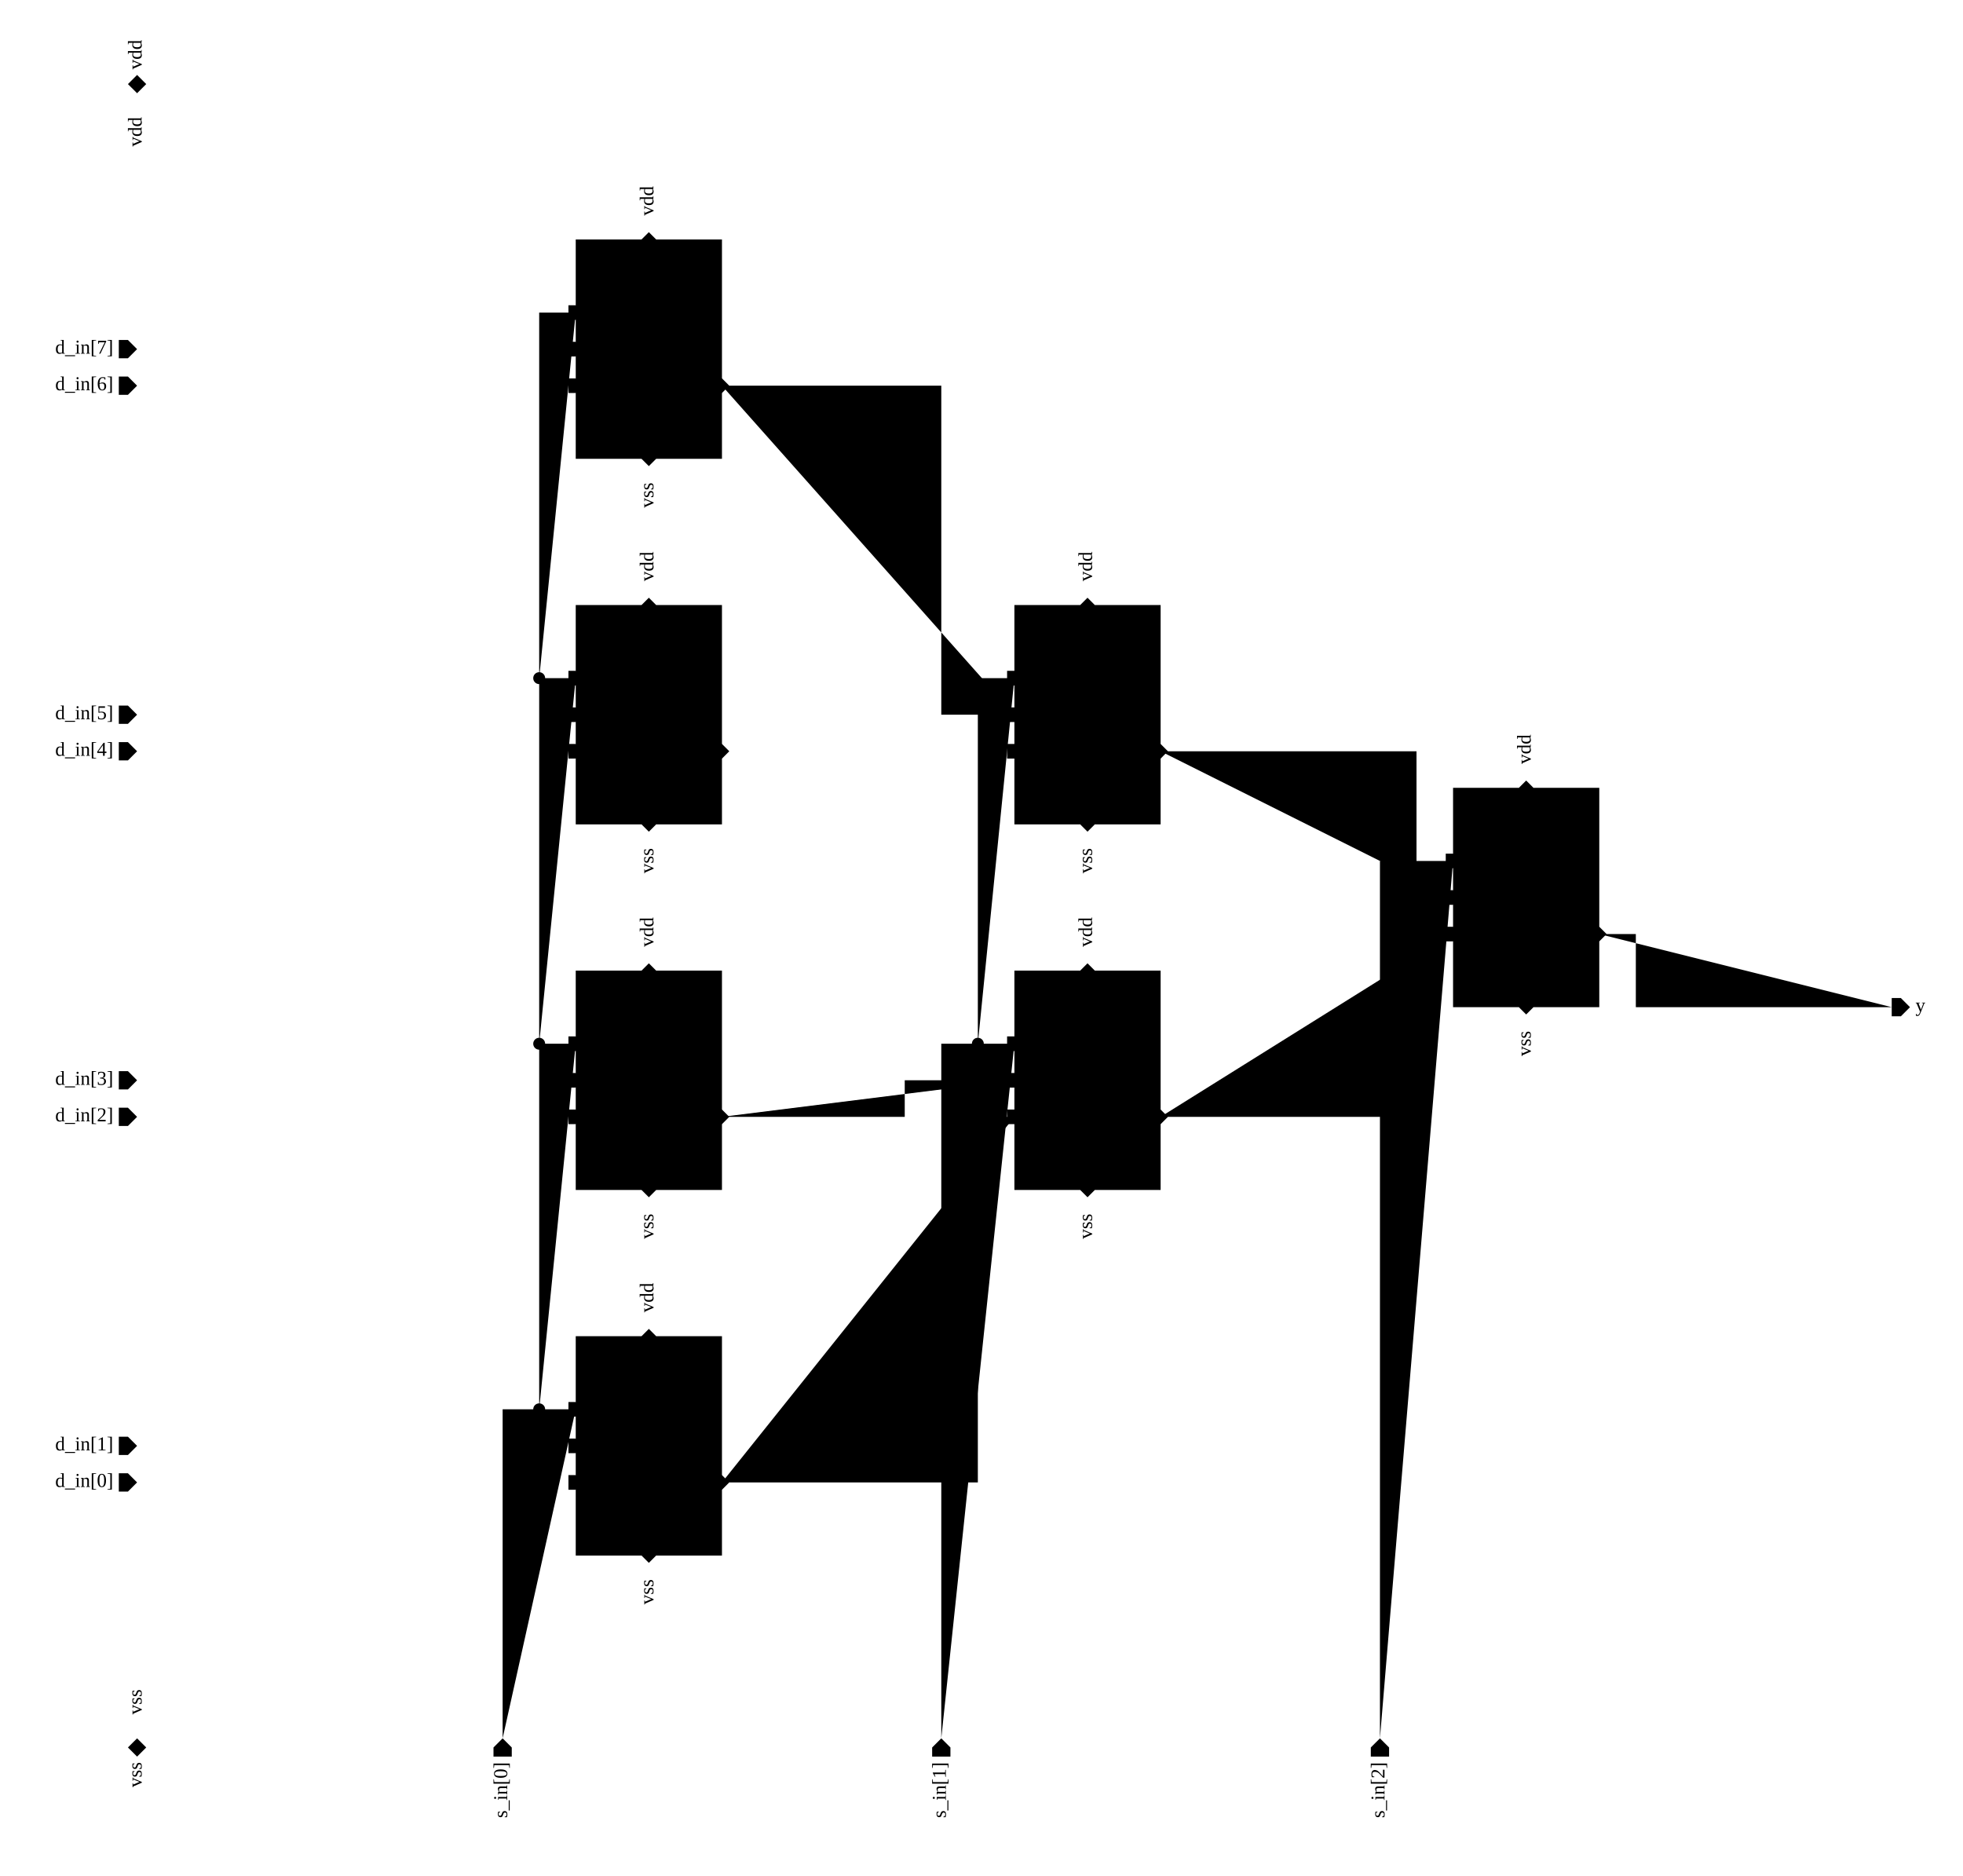
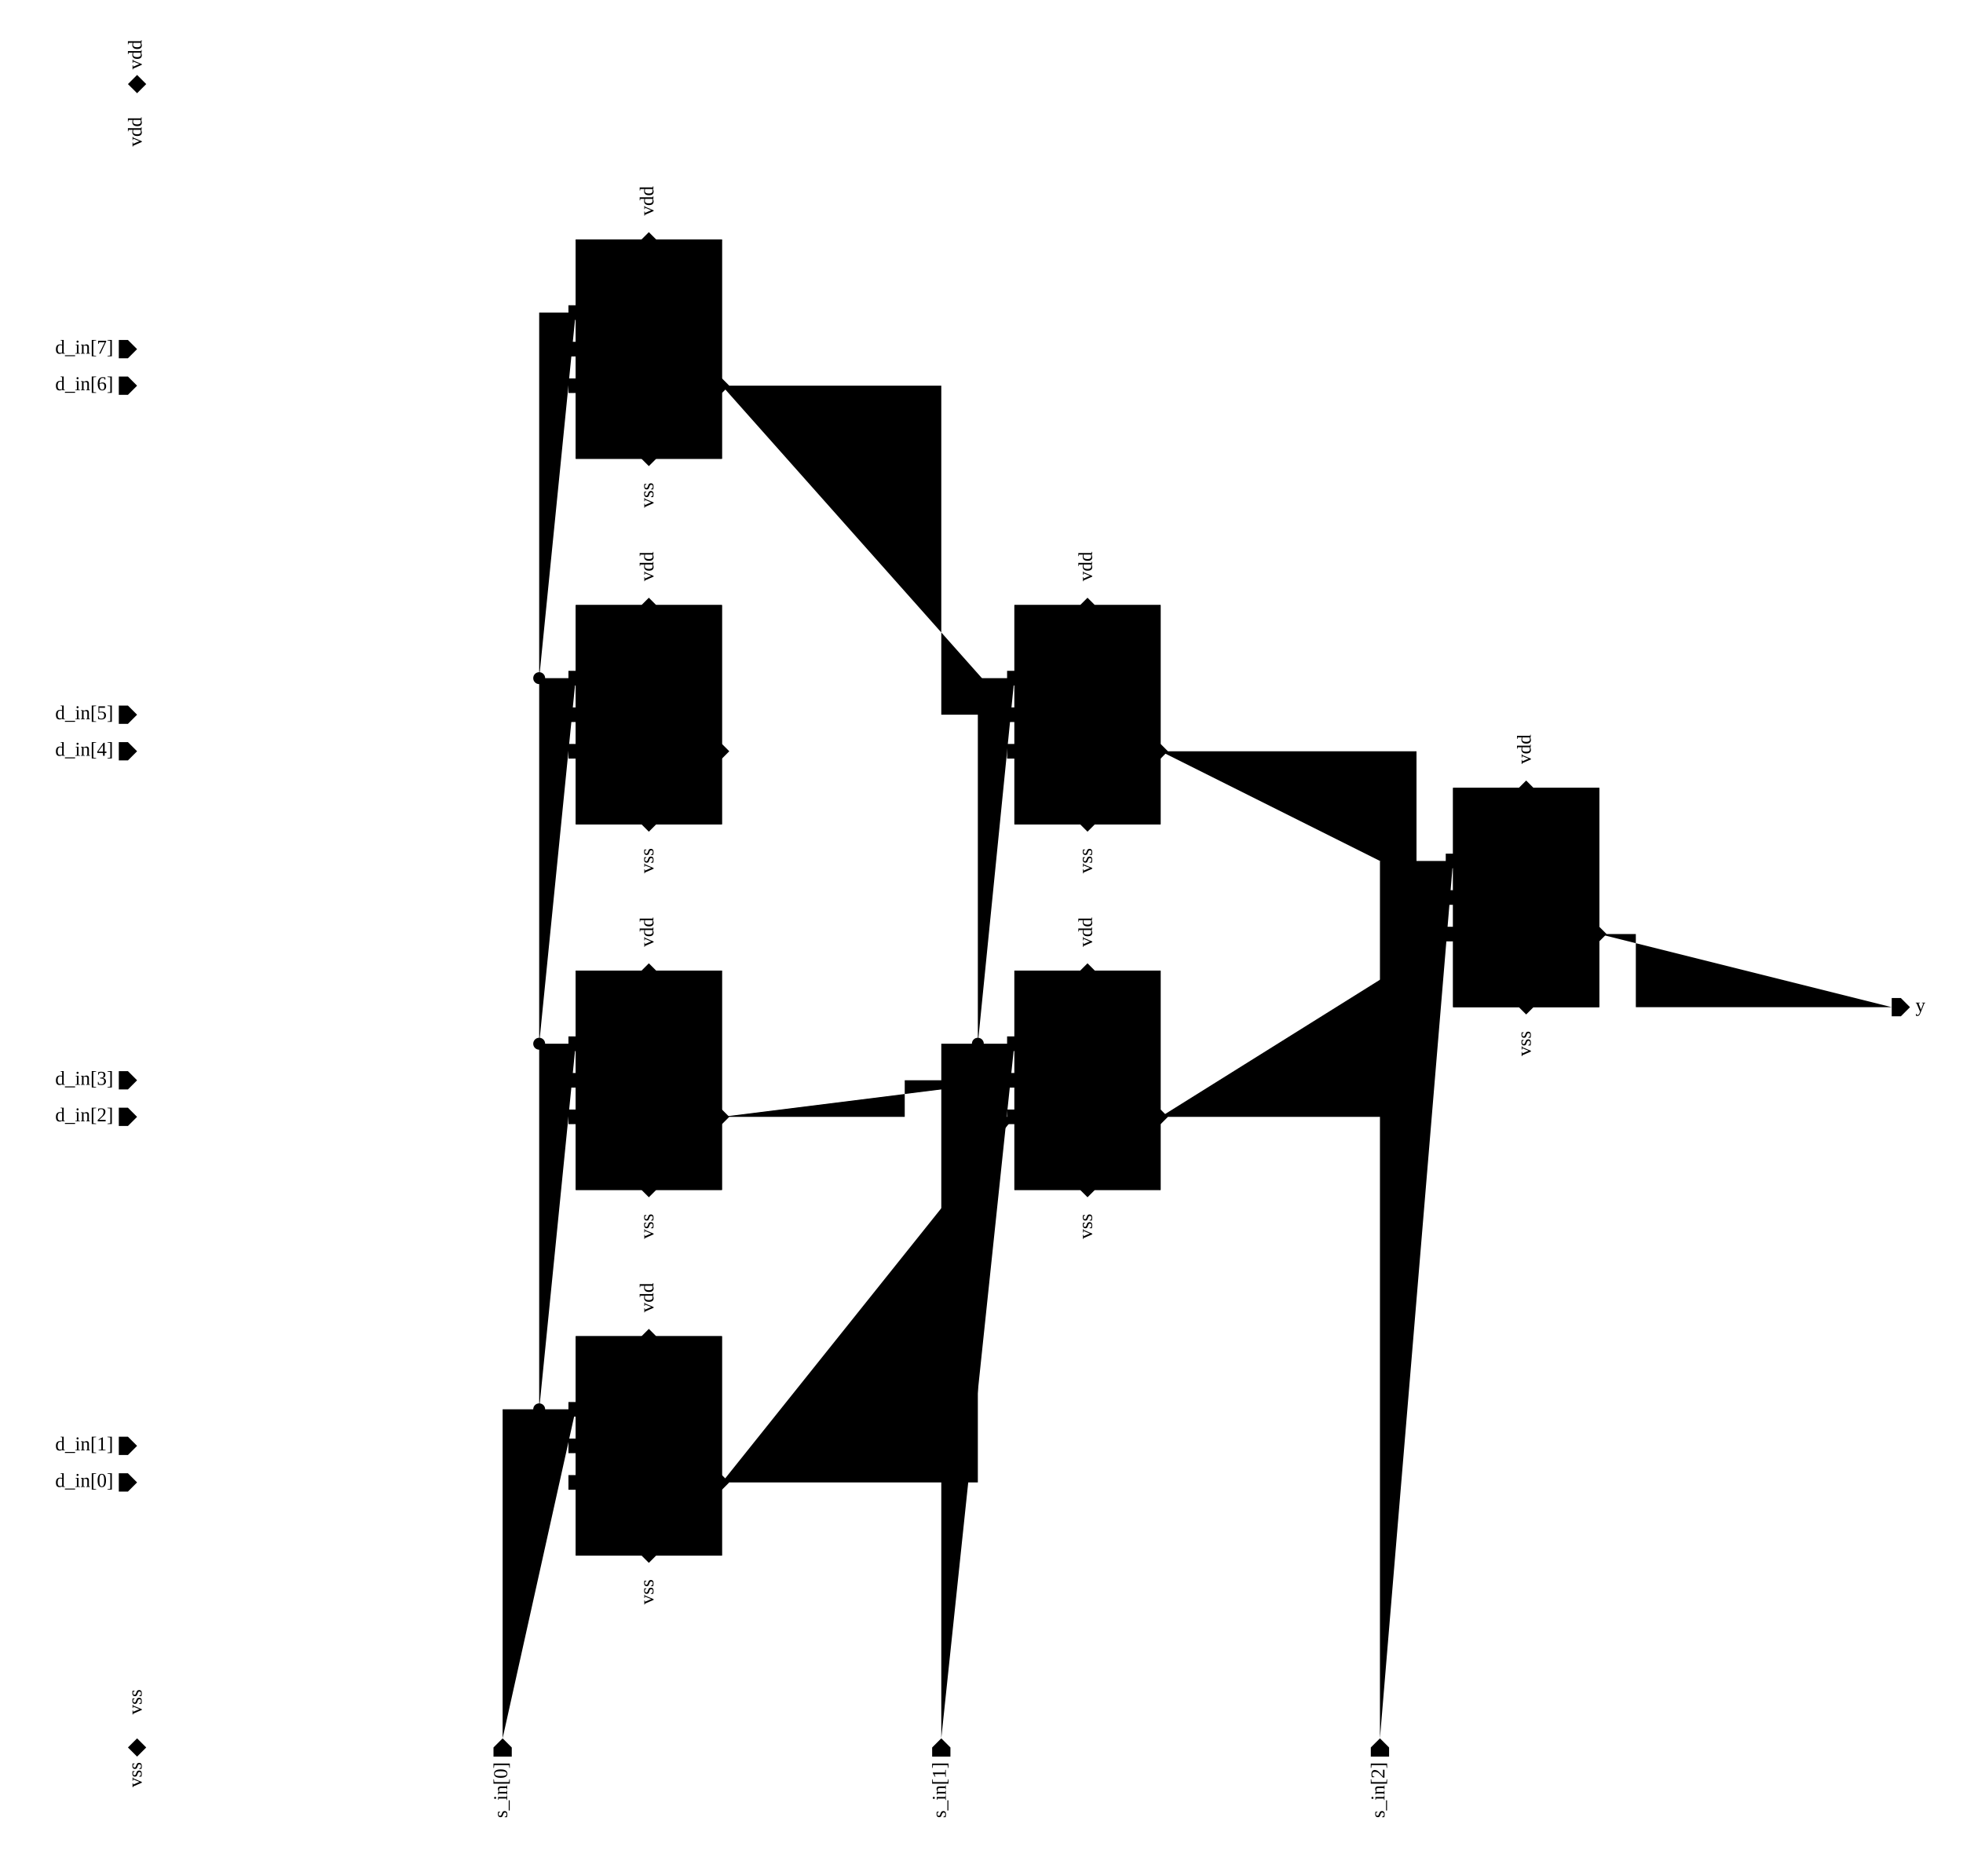
<svg xmlns="http://www.w3.org/2000/svg" width="1342.5px" height="1282.5px" viewBox="-15.75 -8.75 53.7 51.3">
  <g transform="matrix(1 0 0 -1 0 33.8)">
    <path d="M-2.0 -5.0 L-2.0 -4.0 L-2.0 4.0 L-1.0 4.0 L0.0 4.0" class="schemWire" />
    <path d="M-1.0 4.0 L-1.0 14.0 L0.0 14.0" class="schemWire" />
    <path d="M-1.0 14.0 L-1.0 24.0 L0.0 24.0" class="schemWire" />
    <path d="M-1.0 24.0 L-1.0 34.0 L0.0 34.0" class="schemWire" />
    <path d="M10.0 -5.0 L10.0 -4.0 L10.0 14.0 L11.0 14.0 L12.0 14.0" class="schemWire" />
    <path d="M11.0 14.0 L11.0 24.0 L12.0 24.0" class="schemWire" />
    <path d="M4.0 22.0 L12.0 22.0" class="schemWire" />
    <path d="M4.0 12.0 L9.0 12.0 L9.0 13.0 L12.0 13.0" class="schemWire" />
    <path d="M36.0 15.0 L29.0 15.0 L29.0 17.0 L28.0 17.0" class="schemWire" />
    <path d="M16.0 22.0 L23.0 22.0 L23.0 18.0 L24.0 18.0" class="schemWire" />
    <path d="M16.0 12.0 L23.0 12.0 L23.0 17.0 L24.0 17.0" class="schemWire" />
    <path d="M-12.0 2.0 L0.0 2.0" class="schemWire" />
    <path d="M-12.0 3.0 L0.0 3.0" class="schemWire" />
    <path d="M-12.0 12.0 L0.0 12.0" class="schemWire" />
    <path d="M-12.0 13.0 L0.0 13.0" class="schemWire" />
    <path d="M-12.0 22.0 L0.0 22.0" class="schemWire" />
    <path d="M-12.0 23.0 L0.0 23.0" class="schemWire" />
    <path d="M-12.0 32.0 L0.0 32.0" class="schemWire" />
    <path d="M-12.0 33.0 L0.0 33.0" class="schemWire" />
    <path d="M4.0 32.0 L10.0 32.0 L10.0 23.0 L12.0 23.0" class="schemWire" />
    <path d="M4.0 2.0 L11.0 2.0 L11.0 12.0 L12.0 12.0" class="schemWire" />
    <path d="M22.0 -5.0 L22.0 19.0 L24.0 19.0" class="schemWire" />
    <circle cx="-1.0" cy="4.0" r="0.163" class="connPoint" />
    <circle cx="-1.0" cy="14.0" r="0.163" class="connPoint" />
    <circle cx="-1.0" cy="24.0" r="0.163" class="connPoint" />
    <circle cx="11.0" cy="14.0" r="0.163" class="connPoint" />
    <path d="M0 0 L0 0.5" transform="matrix(-1 0 0 -1 -12.0 40.0)" class="tapPoint" />
    <text transform="matrix(0 0.045 0.045 0 -12.0 39.35)" dominant-baseline="middle" text-anchor="end" class="tapPointLabel">vdd</text>
    <path d="M0 0 L0 0.5" transform="matrix(1 0 0 1 -12.0 -5.0)" class="tapPoint" />
    <text transform="matrix(0 0.045 0.045 0 -12.0 -4.35)" dominant-baseline="middle" text-anchor="start" class="tapPointLabel">vss</text>
    <path d="M0 0 L0 0.5" transform="matrix(-1 0 0 -1 2.0 0.0)" class="tapPoint" />
    <text transform="matrix(0 0.045 0.045 0 2.0 -0.65)" dominant-baseline="middle" text-anchor="end" class="tapPointLabel">vss</text>
    <path d="M0 0 L0 0.5" transform="matrix(1 0 0 1 2.0 6.0)" class="tapPoint" />
    <text transform="matrix(0 0.045 0.045 0 2.0 6.65)" dominant-baseline="middle" text-anchor="start" class="tapPointLabel">vdd</text>
    <path d="M0 0 L0 0.5" transform="matrix(-1 0 0 -1 2.0 10.0)" class="tapPoint" />
    <text transform="matrix(0 0.045 0.045 0 2.0 9.35)" dominant-baseline="middle" text-anchor="end" class="tapPointLabel">vss</text>
    <path d="M0 0 L0 0.5" transform="matrix(1 0 0 1 2.0 16.0)" class="tapPoint" />
    <text transform="matrix(0 0.045 0.045 0 2.0 16.65)" dominant-baseline="middle" text-anchor="start" class="tapPointLabel">vdd</text>
    <path d="M0 0 L0 0.5" transform="matrix(-1 0 0 -1 2.0 20.0)" class="tapPoint" />
    <text transform="matrix(0 0.045 0.045 0 2.0 19.35)" dominant-baseline="middle" text-anchor="end" class="tapPointLabel">vss</text>
    <path d="M0 0 L0 0.5" transform="matrix(1 0 0 1 2.0 26.0)" class="tapPoint" />
    <text transform="matrix(0 0.045 0.045 0 2.0 26.65)" dominant-baseline="middle" text-anchor="start" class="tapPointLabel">vdd</text>
    <path d="M0 0 L0 0.5" transform="matrix(-1 0 0 -1 2.0 30.0)" class="tapPoint" />
    <text transform="matrix(0 0.045 0.045 0 2.0 29.35)" dominant-baseline="middle" text-anchor="end" class="tapPointLabel">vss</text>
    <path d="M0 0 L0 0.5" transform="matrix(1 0 0 1 2.0 36.0)" class="tapPoint" />
    <text transform="matrix(0 0.045 0.045 0 2.0 36.65)" dominant-baseline="middle" text-anchor="start" class="tapPointLabel">vdd</text>
    <path d="M0 0 L0 0.5" transform="matrix(-1 0 0 -1 14.0 10.0)" class="tapPoint" />
    <text transform="matrix(0 0.045 0.045 0 14.0 9.35)" dominant-baseline="middle" text-anchor="end" class="tapPointLabel">vss</text>
    <path d="M0 0 L0 0.5" transform="matrix(1 0 0 1 14.0 16.0)" class="tapPoint" />
    <text transform="matrix(0 0.045 0.045 0 14.0 16.65)" dominant-baseline="middle" text-anchor="start" class="tapPointLabel">vdd</text>
    <path d="M0 0 L0 0.5" transform="matrix(-1 0 0 -1 14.0 20.0)" class="tapPoint" />
    <text transform="matrix(0 0.045 0.045 0 14.0 19.35)" dominant-baseline="middle" text-anchor="end" class="tapPointLabel">vss</text>
    <path d="M0 0 L0 0.5" transform="matrix(1 0 0 1 14.0 26.0)" class="tapPoint" />
    <text transform="matrix(0 0.045 0.045 0 14.0 26.65)" dominant-baseline="middle" text-anchor="start" class="tapPointLabel">vdd</text>
    <path d="M0 0 L0 0.5" transform="matrix(-1 0 0 -1 26.0 15.0)" class="tapPoint" />
    <text transform="matrix(0 0.045 0.045 0 26.0 14.35)" dominant-baseline="middle" text-anchor="end" class="tapPointLabel">vss</text>
    <path d="M0 0 L0 0.5" transform="matrix(1 0 0 1 26.0 21.0)" class="tapPoint" />
    <text transform="matrix(0 0.045 0.045 0 26.0 21.65)" dominant-baseline="middle" text-anchor="start" class="tapPointLabel">vdd</text>
    <g>
      <rect x="0.0" y="0.0" width="4.0" height="6.0" class="symbolOutline" />
+       <text transform="matrix(0.045 0 0 -0.045 0.125 5.875)" dominant-baseline="hanging" text-anchor="start" class="instanceName">mux[0][0]</text>
      <text transform="matrix(0.045 0 0 -0.045 3.875 5.875)" dominant-baseline="hanging" text-anchor="end" class="cellName">Mux2</text>
-       <text transform="matrix(0.045 0 0 -0.045 3.875 0.125)" dominant-baseline="ideographic" text-anchor="end" class="params" />
-       <text transform="matrix(0.045 0 0 -0.045 0.125 5.875)" dominant-baseline="hanging" text-anchor="start" class="instanceName">mux[0][0]</text>
+       <path d="M0.0 0.0 L4.0 0.0 L4.0 6.0 L0.0 6.0 Z" transform="matrix(1 0 0 1 0.0 0.0)" class="symbolPoly" />
      <path d="M0 0 L0.2 0 L0.2 -0.2 L0 -0.4 L-0.2 -0.2 L-0.2 0 Z" transform="matrix(0 1 -1 0 3.8 2.0)" class="pinArrow" />
-       <text transform="matrix(0.045 0 0 -0.045 3.875 2.125)" dominant-baseline="ideographic" text-anchor="end" class="pinLabel">y</text>
+       <text transform="matrix(0.045 0 0 -0.045 3.775 2.0)" dominant-baseline="middle" text-anchor="end" class="pinLabel">y</text>
      <path d="M0 0 L0.2 -0.2 L0.2 -0.4 L0 -0.4 L-0.2 -0.4 L-0.2 -0.2 Z" transform="matrix(0 -1 1 0 0.2 2.0)" class="pinArrow" />
-       <text transform="matrix(0.045 0 0 -0.045 0.125 2.125)" dominant-baseline="ideographic" text-anchor="start" class="pinLabel">a</text>
+       <text transform="matrix(0.045 0 0 -0.045 0.225 2.0)" dominant-baseline="middle" text-anchor="start" class="pinLabel">a</text>
      <path d="M0 0 L0.2 -0.2 L0.2 -0.4 L0 -0.4 L-0.2 -0.4 L-0.2 -0.2 Z" transform="matrix(0 -1 1 0 0.2 3.0)" class="pinArrow" />
-       <text transform="matrix(0.045 0 0 -0.045 0.125 3.125)" dominant-baseline="ideographic" text-anchor="start" class="pinLabel">b</text>
+       <text transform="matrix(0.045 0 0 -0.045 0.225 3.0)" dominant-baseline="middle" text-anchor="start" class="pinLabel">b</text>
      <path d="M0 0 L0.2 -0.2 L0.2 -0.2 L0 -0.4 L-0.2 -0.2 L-0.2 -0.2 Z" transform="matrix(-1 0 0 -1 2.0 5.8)" class="pinArrow" />
-       <text transform="matrix(0 0.045 0.045 0 1.875 5.875)" dominant-baseline="ideographic" text-anchor="end" class="pinLabel">vdd</text>
+       <text transform="matrix(0 0.045 0.045 0 2.0 5.775)" dominant-baseline="middle" text-anchor="end" class="pinLabel">vdd</text>
      <path d="M0 0 L0.2 -0.2 L0.2 -0.2 L0 -0.4 L-0.2 -0.2 L-0.2 -0.2 Z" transform="matrix(1 0 0 1 2.0 0.2)" class="pinArrow" />
-       <text transform="matrix(0 0.045 0.045 0 1.875 0.125)" dominant-baseline="ideographic" text-anchor="start" class="pinLabel">vss</text>
+       <text transform="matrix(0 0.045 0.045 0 2.0 0.225)" dominant-baseline="middle" text-anchor="start" class="pinLabel">vss</text>
      <path d="M0 0 L0.2 -0.2 L0.2 -0.4 L0 -0.4 L-0.2 -0.4 L-0.2 -0.2 Z" transform="matrix(0 -1 1 0 0.2 4.0)" class="pinArrow" />
-       <text transform="matrix(0.045 0 0 -0.045 0.125 4.125)" dominant-baseline="ideographic" text-anchor="start" class="pinLabel">s</text>
+       <text transform="matrix(0.045 0 0 -0.045 0.225 4.0)" dominant-baseline="middle" text-anchor="start" class="pinLabel">s</text>
    </g>
    <g>
      <rect x="0.0" y="10.0" width="4.0" height="6.0" class="symbolOutline" />
+       <text transform="matrix(0.045 0 0 -0.045 0.125 15.875)" dominant-baseline="hanging" text-anchor="start" class="instanceName">mux[0][2]</text>
      <text transform="matrix(0.045 0 0 -0.045 3.875 15.875)" dominant-baseline="hanging" text-anchor="end" class="cellName">Mux2</text>
-       <text transform="matrix(0.045 0 0 -0.045 3.875 10.125)" dominant-baseline="ideographic" text-anchor="end" class="params" />
-       <text transform="matrix(0.045 0 0 -0.045 0.125 15.875)" dominant-baseline="hanging" text-anchor="start" class="instanceName">mux[0][2]</text>
+       <path d="M0.0 0.0 L4.0 0.0 L4.0 6.0 L0.0 6.0 Z" transform="matrix(1 0 0 1 0.0 10.0)" class="symbolPoly" />
      <path d="M0 0 L0.2 0 L0.2 -0.2 L0 -0.4 L-0.2 -0.2 L-0.2 0 Z" transform="matrix(0 1 -1 0 3.8 12.0)" class="pinArrow" />
-       <text transform="matrix(0.045 0 0 -0.045 3.875 12.125)" dominant-baseline="ideographic" text-anchor="end" class="pinLabel">y</text>
+       <text transform="matrix(0.045 0 0 -0.045 3.775 12.0)" dominant-baseline="middle" text-anchor="end" class="pinLabel">y</text>
      <path d="M0 0 L0.2 -0.2 L0.2 -0.4 L0 -0.4 L-0.2 -0.4 L-0.2 -0.2 Z" transform="matrix(0 -1 1 0 0.2 12.0)" class="pinArrow" />
-       <text transform="matrix(0.045 0 0 -0.045 0.125 12.125)" dominant-baseline="ideographic" text-anchor="start" class="pinLabel">a</text>
+       <text transform="matrix(0.045 0 0 -0.045 0.225 12.0)" dominant-baseline="middle" text-anchor="start" class="pinLabel">a</text>
      <path d="M0 0 L0.2 -0.2 L0.2 -0.4 L0 -0.4 L-0.2 -0.4 L-0.2 -0.2 Z" transform="matrix(0 -1 1 0 0.2 13.0)" class="pinArrow" />
-       <text transform="matrix(0.045 0 0 -0.045 0.125 13.125)" dominant-baseline="ideographic" text-anchor="start" class="pinLabel">b</text>
+       <text transform="matrix(0.045 0 0 -0.045 0.225 13.0)" dominant-baseline="middle" text-anchor="start" class="pinLabel">b</text>
      <path d="M0 0 L0.2 -0.2 L0.2 -0.2 L0 -0.4 L-0.2 -0.2 L-0.2 -0.2 Z" transform="matrix(-1 0 0 -1 2.0 15.8)" class="pinArrow" />
-       <text transform="matrix(0 0.045 0.045 0 1.875 15.875)" dominant-baseline="ideographic" text-anchor="end" class="pinLabel">vdd</text>
+       <text transform="matrix(0 0.045 0.045 0 2.0 15.775)" dominant-baseline="middle" text-anchor="end" class="pinLabel">vdd</text>
      <path d="M0 0 L0.2 -0.2 L0.2 -0.2 L0 -0.4 L-0.2 -0.2 L-0.2 -0.2 Z" transform="matrix(1 0 0 1 2.0 10.2)" class="pinArrow" />
-       <text transform="matrix(0 0.045 0.045 0 1.875 10.125)" dominant-baseline="ideographic" text-anchor="start" class="pinLabel">vss</text>
+       <text transform="matrix(0 0.045 0.045 0 2.0 10.225)" dominant-baseline="middle" text-anchor="start" class="pinLabel">vss</text>
      <path d="M0 0 L0.2 -0.2 L0.2 -0.4 L0 -0.4 L-0.2 -0.4 L-0.2 -0.2 Z" transform="matrix(0 -1 1 0 0.2 14.0)" class="pinArrow" />
-       <text transform="matrix(0.045 0 0 -0.045 0.125 14.125)" dominant-baseline="ideographic" text-anchor="start" class="pinLabel">s</text>
+       <text transform="matrix(0.045 0 0 -0.045 0.225 14.0)" dominant-baseline="middle" text-anchor="start" class="pinLabel">s</text>
    </g>
    <g>
      <rect x="0.0" y="20.0" width="4.0" height="6.0" class="symbolOutline" />
+       <text transform="matrix(0.045 0 0 -0.045 0.125 25.875)" dominant-baseline="hanging" text-anchor="start" class="instanceName">mux[0][4]</text>
      <text transform="matrix(0.045 0 0 -0.045 3.875 25.875)" dominant-baseline="hanging" text-anchor="end" class="cellName">Mux2</text>
-       <text transform="matrix(0.045 0 0 -0.045 3.875 20.125)" dominant-baseline="ideographic" text-anchor="end" class="params" />
-       <text transform="matrix(0.045 0 0 -0.045 0.125 25.875)" dominant-baseline="hanging" text-anchor="start" class="instanceName">mux[0][4]</text>
+       <path d="M0.0 0.0 L4.0 0.0 L4.0 6.0 L0.0 6.0 Z" transform="matrix(1 0 0 1 0.0 20.0)" class="symbolPoly" />
      <path d="M0 0 L0.2 0 L0.2 -0.2 L0 -0.4 L-0.2 -0.2 L-0.2 0 Z" transform="matrix(0 1 -1 0 3.8 22.0)" class="pinArrow" />
-       <text transform="matrix(0.045 0 0 -0.045 3.875 22.125)" dominant-baseline="ideographic" text-anchor="end" class="pinLabel">y</text>
+       <text transform="matrix(0.045 0 0 -0.045 3.775 22.0)" dominant-baseline="middle" text-anchor="end" class="pinLabel">y</text>
      <path d="M0 0 L0.2 -0.2 L0.2 -0.4 L0 -0.4 L-0.2 -0.4 L-0.2 -0.2 Z" transform="matrix(0 -1 1 0 0.2 22.0)" class="pinArrow" />
-       <text transform="matrix(0.045 0 0 -0.045 0.125 22.125)" dominant-baseline="ideographic" text-anchor="start" class="pinLabel">a</text>
+       <text transform="matrix(0.045 0 0 -0.045 0.225 22.0)" dominant-baseline="middle" text-anchor="start" class="pinLabel">a</text>
      <path d="M0 0 L0.2 -0.2 L0.2 -0.4 L0 -0.4 L-0.2 -0.4 L-0.2 -0.2 Z" transform="matrix(0 -1 1 0 0.2 23.0)" class="pinArrow" />
-       <text transform="matrix(0.045 0 0 -0.045 0.125 23.125)" dominant-baseline="ideographic" text-anchor="start" class="pinLabel">b</text>
+       <text transform="matrix(0.045 0 0 -0.045 0.225 23.0)" dominant-baseline="middle" text-anchor="start" class="pinLabel">b</text>
      <path d="M0 0 L0.2 -0.2 L0.2 -0.2 L0 -0.4 L-0.2 -0.2 L-0.2 -0.2 Z" transform="matrix(-1 0 0 -1 2.0 25.8)" class="pinArrow" />
-       <text transform="matrix(0 0.045 0.045 0 1.875 25.875)" dominant-baseline="ideographic" text-anchor="end" class="pinLabel">vdd</text>
+       <text transform="matrix(0 0.045 0.045 0 2.0 25.775)" dominant-baseline="middle" text-anchor="end" class="pinLabel">vdd</text>
      <path d="M0 0 L0.2 -0.2 L0.2 -0.2 L0 -0.4 L-0.2 -0.2 L-0.2 -0.2 Z" transform="matrix(1 0 0 1 2.0 20.2)" class="pinArrow" />
-       <text transform="matrix(0 0.045 0.045 0 1.875 20.125)" dominant-baseline="ideographic" text-anchor="start" class="pinLabel">vss</text>
+       <text transform="matrix(0 0.045 0.045 0 2.0 20.225)" dominant-baseline="middle" text-anchor="start" class="pinLabel">vss</text>
      <path d="M0 0 L0.2 -0.2 L0.2 -0.4 L0 -0.4 L-0.2 -0.4 L-0.2 -0.2 Z" transform="matrix(0 -1 1 0 0.2 24.0)" class="pinArrow" />
-       <text transform="matrix(0.045 0 0 -0.045 0.125 24.125)" dominant-baseline="ideographic" text-anchor="start" class="pinLabel">s</text>
+       <text transform="matrix(0.045 0 0 -0.045 0.225 24.0)" dominant-baseline="middle" text-anchor="start" class="pinLabel">s</text>
    </g>
    <g>
      <rect x="0.0" y="30.0" width="4.0" height="6.0" class="symbolOutline" />
+       <text transform="matrix(0.045 0 0 -0.045 0.125 35.875)" dominant-baseline="hanging" text-anchor="start" class="instanceName">mux[0][6]</text>
      <text transform="matrix(0.045 0 0 -0.045 3.875 35.875)" dominant-baseline="hanging" text-anchor="end" class="cellName">Mux2</text>
-       <text transform="matrix(0.045 0 0 -0.045 3.875 30.125)" dominant-baseline="ideographic" text-anchor="end" class="params" />
-       <text transform="matrix(0.045 0 0 -0.045 0.125 35.875)" dominant-baseline="hanging" text-anchor="start" class="instanceName">mux[0][6]</text>
+       <path d="M0.0 0.0 L4.0 0.0 L4.0 6.0 L0.0 6.0 Z" transform="matrix(1 0 0 1 0.0 30.0)" class="symbolPoly" />
      <path d="M0 0 L0.2 0 L0.2 -0.2 L0 -0.4 L-0.2 -0.2 L-0.2 0 Z" transform="matrix(0 1 -1 0 3.8 32.0)" class="pinArrow" />
-       <text transform="matrix(0.045 0 0 -0.045 3.875 32.125)" dominant-baseline="ideographic" text-anchor="end" class="pinLabel">y</text>
+       <text transform="matrix(0.045 0 0 -0.045 3.775 32.0)" dominant-baseline="middle" text-anchor="end" class="pinLabel">y</text>
      <path d="M0 0 L0.2 -0.2 L0.2 -0.4 L0 -0.4 L-0.2 -0.4 L-0.2 -0.2 Z" transform="matrix(0 -1 1 0 0.2 32.0)" class="pinArrow" />
-       <text transform="matrix(0.045 0 0 -0.045 0.125 32.125)" dominant-baseline="ideographic" text-anchor="start" class="pinLabel">a</text>
+       <text transform="matrix(0.045 0 0 -0.045 0.225 32.0)" dominant-baseline="middle" text-anchor="start" class="pinLabel">a</text>
      <path d="M0 0 L0.2 -0.2 L0.2 -0.4 L0 -0.4 L-0.2 -0.4 L-0.2 -0.2 Z" transform="matrix(0 -1 1 0 0.2 33.0)" class="pinArrow" />
-       <text transform="matrix(0.045 0 0 -0.045 0.125 33.125)" dominant-baseline="ideographic" text-anchor="start" class="pinLabel">b</text>
+       <text transform="matrix(0.045 0 0 -0.045 0.225 33.0)" dominant-baseline="middle" text-anchor="start" class="pinLabel">b</text>
      <path d="M0 0 L0.2 -0.2 L0.2 -0.2 L0 -0.4 L-0.2 -0.2 L-0.2 -0.2 Z" transform="matrix(-1 0 0 -1 2.0 35.8)" class="pinArrow" />
-       <text transform="matrix(0 0.045 0.045 0 1.875 35.875)" dominant-baseline="ideographic" text-anchor="end" class="pinLabel">vdd</text>
+       <text transform="matrix(0 0.045 0.045 0 2.0 35.775)" dominant-baseline="middle" text-anchor="end" class="pinLabel">vdd</text>
      <path d="M0 0 L0.2 -0.2 L0.2 -0.2 L0 -0.4 L-0.2 -0.2 L-0.2 -0.2 Z" transform="matrix(1 0 0 1 2.0 30.2)" class="pinArrow" />
-       <text transform="matrix(0 0.045 0.045 0 1.875 30.125)" dominant-baseline="ideographic" text-anchor="start" class="pinLabel">vss</text>
+       <text transform="matrix(0 0.045 0.045 0 2.0 30.225)" dominant-baseline="middle" text-anchor="start" class="pinLabel">vss</text>
      <path d="M0 0 L0.2 -0.2 L0.2 -0.4 L0 -0.4 L-0.2 -0.4 L-0.2 -0.2 Z" transform="matrix(0 -1 1 0 0.2 34.0)" class="pinArrow" />
-       <text transform="matrix(0.045 0 0 -0.045 0.125 34.125)" dominant-baseline="ideographic" text-anchor="start" class="pinLabel">s</text>
+       <text transform="matrix(0.045 0 0 -0.045 0.225 34.0)" dominant-baseline="middle" text-anchor="start" class="pinLabel">s</text>
    </g>
    <g>
      <rect x="12.0" y="10.0" width="4.0" height="6.0" class="symbolOutline" />
+       <text transform="matrix(0.045 0 0 -0.045 12.125 15.875)" dominant-baseline="hanging" text-anchor="start" class="instanceName">mux[1][0]</text>
      <text transform="matrix(0.045 0 0 -0.045 15.875 15.875)" dominant-baseline="hanging" text-anchor="end" class="cellName">Mux2</text>
-       <text transform="matrix(0.045 0 0 -0.045 15.875 10.125)" dominant-baseline="ideographic" text-anchor="end" class="params" />
-       <text transform="matrix(0.045 0 0 -0.045 12.125 15.875)" dominant-baseline="hanging" text-anchor="start" class="instanceName">mux[1][0]</text>
+       <path d="M0.0 0.0 L4.0 0.0 L4.0 6.0 L0.0 6.0 Z" transform="matrix(1 0 0 1 12.0 10.0)" class="symbolPoly" />
      <path d="M0 0 L0.2 0 L0.2 -0.2 L0 -0.4 L-0.2 -0.2 L-0.2 0 Z" transform="matrix(0 1 -1 0 15.8 12.0)" class="pinArrow" />
-       <text transform="matrix(0.045 0 0 -0.045 15.875 12.125)" dominant-baseline="ideographic" text-anchor="end" class="pinLabel">y</text>
+       <text transform="matrix(0.045 0 0 -0.045 15.775 12.0)" dominant-baseline="middle" text-anchor="end" class="pinLabel">y</text>
      <path d="M0 0 L0.2 -0.2 L0.2 -0.4 L0 -0.4 L-0.2 -0.4 L-0.2 -0.2 Z" transform="matrix(0 -1 1 0 12.2 12.0)" class="pinArrow" />
-       <text transform="matrix(0.045 0 0 -0.045 12.125 12.125)" dominant-baseline="ideographic" text-anchor="start" class="pinLabel">a</text>
+       <text transform="matrix(0.045 0 0 -0.045 12.225 12.0)" dominant-baseline="middle" text-anchor="start" class="pinLabel">a</text>
      <path d="M0 0 L0.2 -0.2 L0.2 -0.4 L0 -0.4 L-0.2 -0.4 L-0.2 -0.2 Z" transform="matrix(0 -1 1 0 12.2 13.0)" class="pinArrow" />
-       <text transform="matrix(0.045 0 0 -0.045 12.125 13.125)" dominant-baseline="ideographic" text-anchor="start" class="pinLabel">b</text>
+       <text transform="matrix(0.045 0 0 -0.045 12.225 13.0)" dominant-baseline="middle" text-anchor="start" class="pinLabel">b</text>
      <path d="M0 0 L0.2 -0.2 L0.2 -0.2 L0 -0.4 L-0.2 -0.2 L-0.2 -0.2 Z" transform="matrix(-1 0 0 -1 14.0 15.8)" class="pinArrow" />
-       <text transform="matrix(0 0.045 0.045 0 13.875 15.875)" dominant-baseline="ideographic" text-anchor="end" class="pinLabel">vdd</text>
+       <text transform="matrix(0 0.045 0.045 0 14.0 15.775)" dominant-baseline="middle" text-anchor="end" class="pinLabel">vdd</text>
      <path d="M0 0 L0.2 -0.2 L0.2 -0.2 L0 -0.4 L-0.2 -0.2 L-0.2 -0.2 Z" transform="matrix(1 0 0 1 14.0 10.2)" class="pinArrow" />
-       <text transform="matrix(0 0.045 0.045 0 13.875 10.125)" dominant-baseline="ideographic" text-anchor="start" class="pinLabel">vss</text>
+       <text transform="matrix(0 0.045 0.045 0 14.0 10.225)" dominant-baseline="middle" text-anchor="start" class="pinLabel">vss</text>
      <path d="M0 0 L0.2 -0.2 L0.2 -0.4 L0 -0.4 L-0.2 -0.4 L-0.2 -0.2 Z" transform="matrix(0 -1 1 0 12.2 14.0)" class="pinArrow" />
-       <text transform="matrix(0.045 0 0 -0.045 12.125 14.125)" dominant-baseline="ideographic" text-anchor="start" class="pinLabel">s</text>
+       <text transform="matrix(0.045 0 0 -0.045 12.225 14.0)" dominant-baseline="middle" text-anchor="start" class="pinLabel">s</text>
    </g>
    <g>
      <rect x="12.0" y="20.0" width="4.0" height="6.0" class="symbolOutline" />
+       <text transform="matrix(0.045 0 0 -0.045 12.125 25.875)" dominant-baseline="hanging" text-anchor="start" class="instanceName">mux[1][2]</text>
      <text transform="matrix(0.045 0 0 -0.045 15.875 25.875)" dominant-baseline="hanging" text-anchor="end" class="cellName">Mux2</text>
-       <text transform="matrix(0.045 0 0 -0.045 15.875 20.125)" dominant-baseline="ideographic" text-anchor="end" class="params" />
-       <text transform="matrix(0.045 0 0 -0.045 12.125 25.875)" dominant-baseline="hanging" text-anchor="start" class="instanceName">mux[1][2]</text>
+       <path d="M0.0 0.0 L4.0 0.0 L4.0 6.0 L0.0 6.0 Z" transform="matrix(1 0 0 1 12.0 20.0)" class="symbolPoly" />
      <path d="M0 0 L0.2 0 L0.2 -0.2 L0 -0.4 L-0.2 -0.2 L-0.2 0 Z" transform="matrix(0 1 -1 0 15.8 22.0)" class="pinArrow" />
-       <text transform="matrix(0.045 0 0 -0.045 15.875 22.125)" dominant-baseline="ideographic" text-anchor="end" class="pinLabel">y</text>
+       <text transform="matrix(0.045 0 0 -0.045 15.775 22.0)" dominant-baseline="middle" text-anchor="end" class="pinLabel">y</text>
      <path d="M0 0 L0.2 -0.2 L0.2 -0.4 L0 -0.4 L-0.2 -0.4 L-0.2 -0.2 Z" transform="matrix(0 -1 1 0 12.2 22.0)" class="pinArrow" />
-       <text transform="matrix(0.045 0 0 -0.045 12.125 22.125)" dominant-baseline="ideographic" text-anchor="start" class="pinLabel">a</text>
+       <text transform="matrix(0.045 0 0 -0.045 12.225 22.0)" dominant-baseline="middle" text-anchor="start" class="pinLabel">a</text>
      <path d="M0 0 L0.2 -0.2 L0.2 -0.4 L0 -0.4 L-0.2 -0.4 L-0.2 -0.2 Z" transform="matrix(0 -1 1 0 12.2 23.0)" class="pinArrow" />
-       <text transform="matrix(0.045 0 0 -0.045 12.125 23.125)" dominant-baseline="ideographic" text-anchor="start" class="pinLabel">b</text>
+       <text transform="matrix(0.045 0 0 -0.045 12.225 23.0)" dominant-baseline="middle" text-anchor="start" class="pinLabel">b</text>
      <path d="M0 0 L0.2 -0.2 L0.2 -0.2 L0 -0.4 L-0.2 -0.2 L-0.2 -0.2 Z" transform="matrix(-1 0 0 -1 14.0 25.8)" class="pinArrow" />
-       <text transform="matrix(0 0.045 0.045 0 13.875 25.875)" dominant-baseline="ideographic" text-anchor="end" class="pinLabel">vdd</text>
+       <text transform="matrix(0 0.045 0.045 0 14.0 25.775)" dominant-baseline="middle" text-anchor="end" class="pinLabel">vdd</text>
      <path d="M0 0 L0.2 -0.2 L0.2 -0.2 L0 -0.4 L-0.2 -0.2 L-0.2 -0.2 Z" transform="matrix(1 0 0 1 14.0 20.2)" class="pinArrow" />
-       <text transform="matrix(0 0.045 0.045 0 13.875 20.125)" dominant-baseline="ideographic" text-anchor="start" class="pinLabel">vss</text>
+       <text transform="matrix(0 0.045 0.045 0 14.0 20.225)" dominant-baseline="middle" text-anchor="start" class="pinLabel">vss</text>
      <path d="M0 0 L0.2 -0.2 L0.2 -0.4 L0 -0.4 L-0.2 -0.4 L-0.2 -0.2 Z" transform="matrix(0 -1 1 0 12.2 24.0)" class="pinArrow" />
-       <text transform="matrix(0.045 0 0 -0.045 12.125 24.125)" dominant-baseline="ideographic" text-anchor="start" class="pinLabel">s</text>
+       <text transform="matrix(0.045 0 0 -0.045 12.225 24.0)" dominant-baseline="middle" text-anchor="start" class="pinLabel">s</text>
    </g>
    <g>
      <rect x="24.0" y="15.0" width="4.0" height="6.0" class="symbolOutline" />
+       <text transform="matrix(0.045 0 0 -0.045 24.125 20.875)" dominant-baseline="hanging" text-anchor="start" class="instanceName">mux[2][0]</text>
      <text transform="matrix(0.045 0 0 -0.045 27.875 20.875)" dominant-baseline="hanging" text-anchor="end" class="cellName">Mux2</text>
-       <text transform="matrix(0.045 0 0 -0.045 27.875 15.125)" dominant-baseline="ideographic" text-anchor="end" class="params" />
-       <text transform="matrix(0.045 0 0 -0.045 24.125 20.875)" dominant-baseline="hanging" text-anchor="start" class="instanceName">mux[2][0]</text>
+       <path d="M0.0 0.0 L4.0 0.0 L4.0 6.0 L0.0 6.0 Z" transform="matrix(1 0 0 1 24.0 15.0)" class="symbolPoly" />
      <path d="M0 0 L0.2 0 L0.2 -0.2 L0 -0.4 L-0.2 -0.2 L-0.2 0 Z" transform="matrix(0 1 -1 0 27.8 17.0)" class="pinArrow" />
-       <text transform="matrix(0.045 0 0 -0.045 27.875 17.125)" dominant-baseline="ideographic" text-anchor="end" class="pinLabel">y</text>
+       <text transform="matrix(0.045 0 0 -0.045 27.775 17.0)" dominant-baseline="middle" text-anchor="end" class="pinLabel">y</text>
      <path d="M0 0 L0.2 -0.2 L0.2 -0.4 L0 -0.4 L-0.2 -0.4 L-0.2 -0.2 Z" transform="matrix(0 -1 1 0 24.2 17.0)" class="pinArrow" />
-       <text transform="matrix(0.045 0 0 -0.045 24.125 17.125)" dominant-baseline="ideographic" text-anchor="start" class="pinLabel">a</text>
+       <text transform="matrix(0.045 0 0 -0.045 24.225 17.0)" dominant-baseline="middle" text-anchor="start" class="pinLabel">a</text>
      <path d="M0 0 L0.2 -0.2 L0.2 -0.4 L0 -0.4 L-0.2 -0.4 L-0.2 -0.2 Z" transform="matrix(0 -1 1 0 24.2 18.0)" class="pinArrow" />
-       <text transform="matrix(0.045 0 0 -0.045 24.125 18.125)" dominant-baseline="ideographic" text-anchor="start" class="pinLabel">b</text>
+       <text transform="matrix(0.045 0 0 -0.045 24.225 18.0)" dominant-baseline="middle" text-anchor="start" class="pinLabel">b</text>
      <path d="M0 0 L0.2 -0.2 L0.2 -0.2 L0 -0.4 L-0.2 -0.2 L-0.2 -0.2 Z" transform="matrix(-1 0 0 -1 26.0 20.8)" class="pinArrow" />
-       <text transform="matrix(0 0.045 0.045 0 25.875 20.875)" dominant-baseline="ideographic" text-anchor="end" class="pinLabel">vdd</text>
+       <text transform="matrix(0 0.045 0.045 0 26.0 20.775)" dominant-baseline="middle" text-anchor="end" class="pinLabel">vdd</text>
      <path d="M0 0 L0.2 -0.2 L0.2 -0.2 L0 -0.4 L-0.2 -0.2 L-0.2 -0.2 Z" transform="matrix(1 0 0 1 26.0 15.2)" class="pinArrow" />
-       <text transform="matrix(0 0.045 0.045 0 25.875 15.125)" dominant-baseline="ideographic" text-anchor="start" class="pinLabel">vss</text>
+       <text transform="matrix(0 0.045 0.045 0 26.0 15.225)" dominant-baseline="middle" text-anchor="start" class="pinLabel">vss</text>
      <path d="M0 0 L0.2 -0.2 L0.2 -0.4 L0 -0.4 L-0.2 -0.4 L-0.2 -0.2 Z" transform="matrix(0 -1 1 0 24.2 19.0)" class="pinArrow" />
-       <text transform="matrix(0.045 0 0 -0.045 24.125 19.125)" dominant-baseline="ideographic" text-anchor="start" class="pinLabel">s</text>
+       <text transform="matrix(0.045 0 0 -0.045 24.225 19.0)" dominant-baseline="middle" text-anchor="start" class="pinLabel">s</text>
    </g>
    <g>
      <path d="M0 0 L0.25 -0.25 L0.25 -0.25 L0 -0.5 L-0.25 -0.25 L-0.25 -0.25 Z" transform="matrix(-1 0 0 -1 -12.0 40.0)" class="portArrow" />
      <text transform="matrix(0 0.045 0.045 0 -12.0 40.65)" dominant-baseline="middle" text-anchor="start" class="portLabel">vdd</text>
    </g>
    <g>
      <path d="M0 0 L0.25 -0.25 L0.25 -0.25 L0 -0.5 L-0.25 -0.25 L-0.25 -0.25 Z" transform="matrix(1 0 0 1 -12.0 -5.0)" class="portArrow" />
      <text transform="matrix(0 0.045 0.045 0 -12.0 -5.65)" dominant-baseline="middle" text-anchor="end" class="portLabel">vss</text>
    </g>
    <g>
      <path d="M0 0 L0.25 0 L0.25 -0.25 L0 -0.5 L-0.25 -0.25 L-0.25 0 Z" transform="matrix(0 1 -1 0 36.0 15.0)" class="portArrow" />
      <text transform="matrix(0.045 0 0 -0.045 36.65 15.0)" dominant-baseline="middle" text-anchor="start" class="portLabel">y</text>
    </g>
    <g>
      <path d="M0 0 L0.25 -0.25 L0.25 -0.5 L0 -0.5 L-0.25 -0.5 L-0.25 -0.25 Z" transform="matrix(0 -1 1 0 -12.0 2.0)" class="portArrow" />
      <text transform="matrix(0.045 0 0 -0.045 -12.65 2.0)" dominant-baseline="middle" text-anchor="end" class="portLabel">d_in[0]</text>
    </g>
    <g>
      <path d="M0 0 L0.25 -0.25 L0.25 -0.5 L0 -0.5 L-0.25 -0.5 L-0.25 -0.25 Z" transform="matrix(0 -1 1 0 -12.0 3.0)" class="portArrow" />
      <text transform="matrix(0.045 0 0 -0.045 -12.65 3.0)" dominant-baseline="middle" text-anchor="end" class="portLabel">d_in[1]</text>
    </g>
    <g>
      <path d="M0 0 L0.25 -0.25 L0.25 -0.5 L0 -0.5 L-0.25 -0.5 L-0.25 -0.25 Z" transform="matrix(0 -1 1 0 -12.0 12.0)" class="portArrow" />
      <text transform="matrix(0.045 0 0 -0.045 -12.65 12.0)" dominant-baseline="middle" text-anchor="end" class="portLabel">d_in[2]</text>
    </g>
    <g>
      <path d="M0 0 L0.25 -0.25 L0.25 -0.5 L0 -0.5 L-0.25 -0.5 L-0.25 -0.25 Z" transform="matrix(0 -1 1 0 -12.0 13.0)" class="portArrow" />
      <text transform="matrix(0.045 0 0 -0.045 -12.65 13.0)" dominant-baseline="middle" text-anchor="end" class="portLabel">d_in[3]</text>
    </g>
    <g>
      <path d="M0 0 L0.25 -0.25 L0.25 -0.5 L0 -0.5 L-0.25 -0.5 L-0.25 -0.25 Z" transform="matrix(0 -1 1 0 -12.0 22.0)" class="portArrow" />
      <text transform="matrix(0.045 0 0 -0.045 -12.65 22.0)" dominant-baseline="middle" text-anchor="end" class="portLabel">d_in[4]</text>
    </g>
    <g>
      <path d="M0 0 L0.25 -0.25 L0.25 -0.5 L0 -0.5 L-0.25 -0.5 L-0.25 -0.25 Z" transform="matrix(0 -1 1 0 -12.0 23.0)" class="portArrow" />
      <text transform="matrix(0.045 0 0 -0.045 -12.65 23.0)" dominant-baseline="middle" text-anchor="end" class="portLabel">d_in[5]</text>
    </g>
    <g>
      <path d="M0 0 L0.25 -0.25 L0.25 -0.5 L0 -0.5 L-0.25 -0.5 L-0.25 -0.25 Z" transform="matrix(0 -1 1 0 -12.0 32.0)" class="portArrow" />
      <text transform="matrix(0.045 0 0 -0.045 -12.65 32.0)" dominant-baseline="middle" text-anchor="end" class="portLabel">d_in[6]</text>
    </g>
    <g>
      <path d="M0 0 L0.25 -0.25 L0.25 -0.5 L0 -0.5 L-0.25 -0.5 L-0.25 -0.25 Z" transform="matrix(0 -1 1 0 -12.0 33.0)" class="portArrow" />
      <text transform="matrix(0.045 0 0 -0.045 -12.65 33.0)" dominant-baseline="middle" text-anchor="end" class="portLabel">d_in[7]</text>
    </g>
    <g>
      <path d="M0 0 L0.25 -0.25 L0.25 -0.5 L0 -0.5 L-0.25 -0.5 L-0.25 -0.25 Z" transform="matrix(1 0 0 1 -2.0 -5.0)" class="portArrow" />
      <text transform="matrix(0 0.045 0.045 0 -2.0 -5.65)" dominant-baseline="middle" text-anchor="end" class="portLabel">s_in[0]</text>
    </g>
    <g>
      <path d="M0 0 L0.25 -0.25 L0.25 -0.5 L0 -0.5 L-0.25 -0.5 L-0.25 -0.25 Z" transform="matrix(1 0 0 1 10.0 -5.0)" class="portArrow" />
      <text transform="matrix(0 0.045 0.045 0 10.0 -5.65)" dominant-baseline="middle" text-anchor="end" class="portLabel">s_in[1]</text>
    </g>
    <g>
      <path d="M0 0 L0.25 -0.25 L0.25 -0.5 L0 -0.5 L-0.25 -0.5 L-0.25 -0.25 Z" transform="matrix(1 0 0 1 22.0 -5.0)" class="portArrow" />
      <text transform="matrix(0 0.045 0.045 0 22.0 -5.65)" dominant-baseline="middle" text-anchor="end" class="portLabel">s_in[2]</text>
    </g>
  </g>
</svg>
